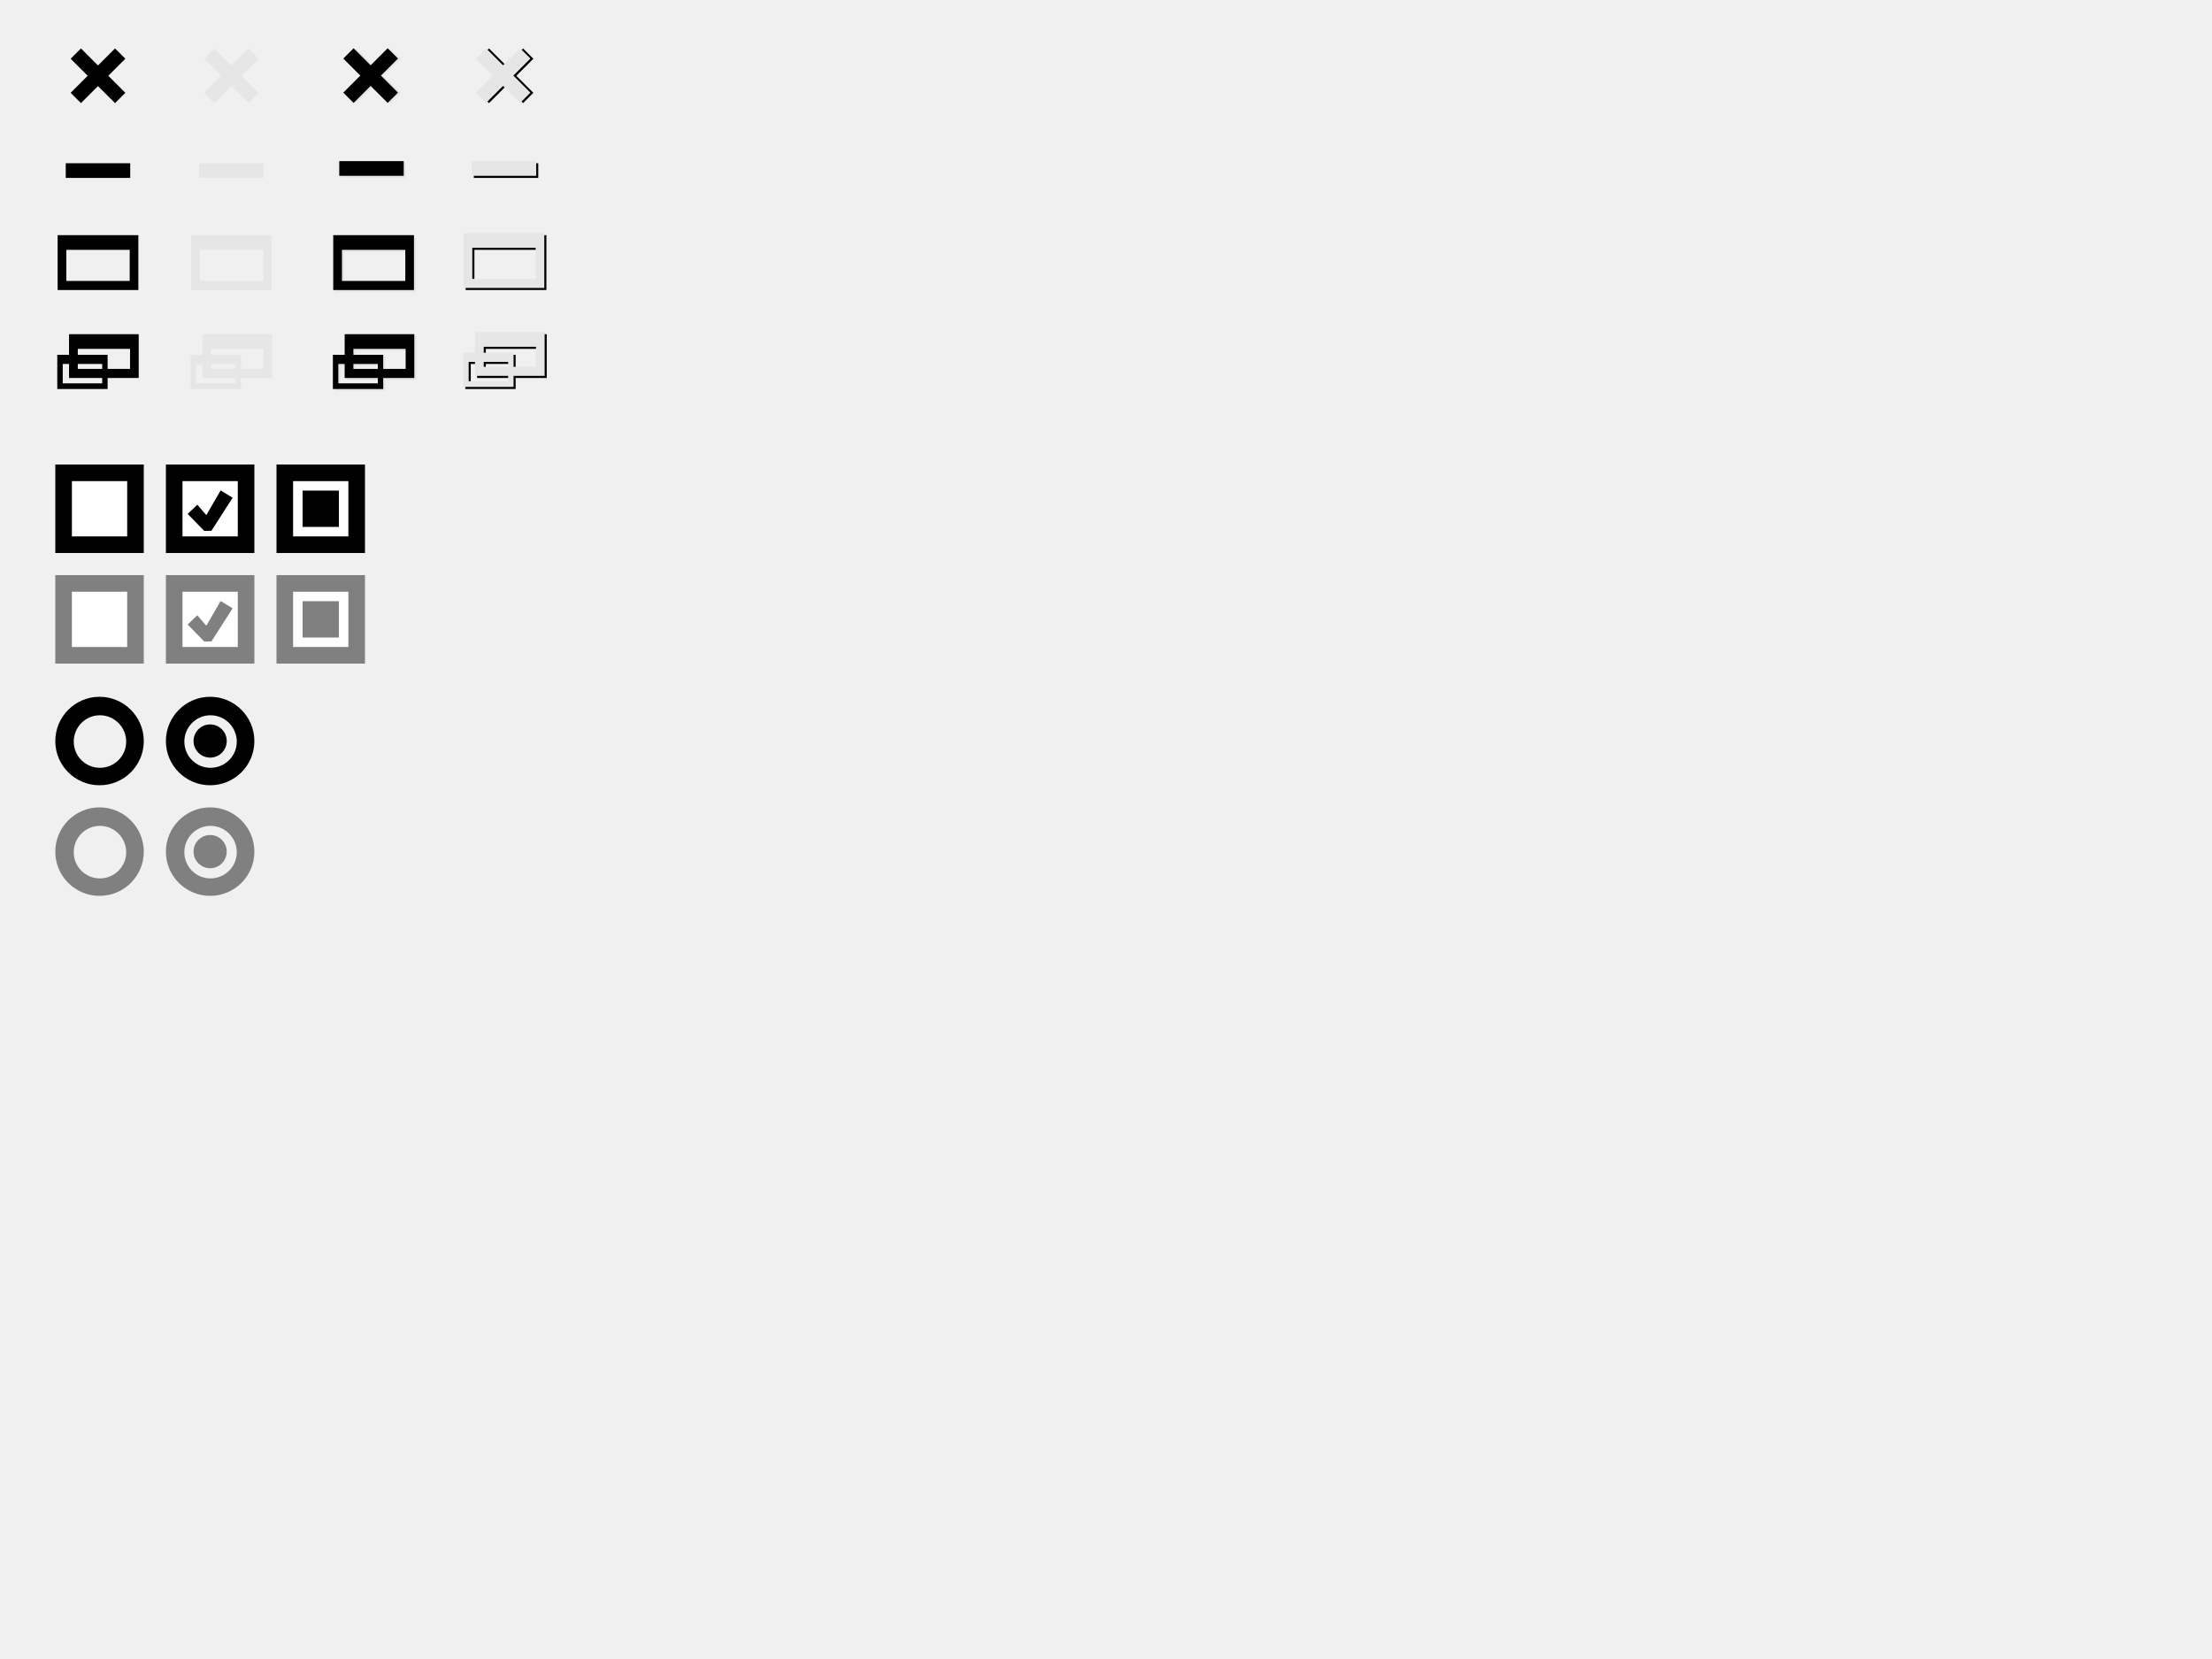
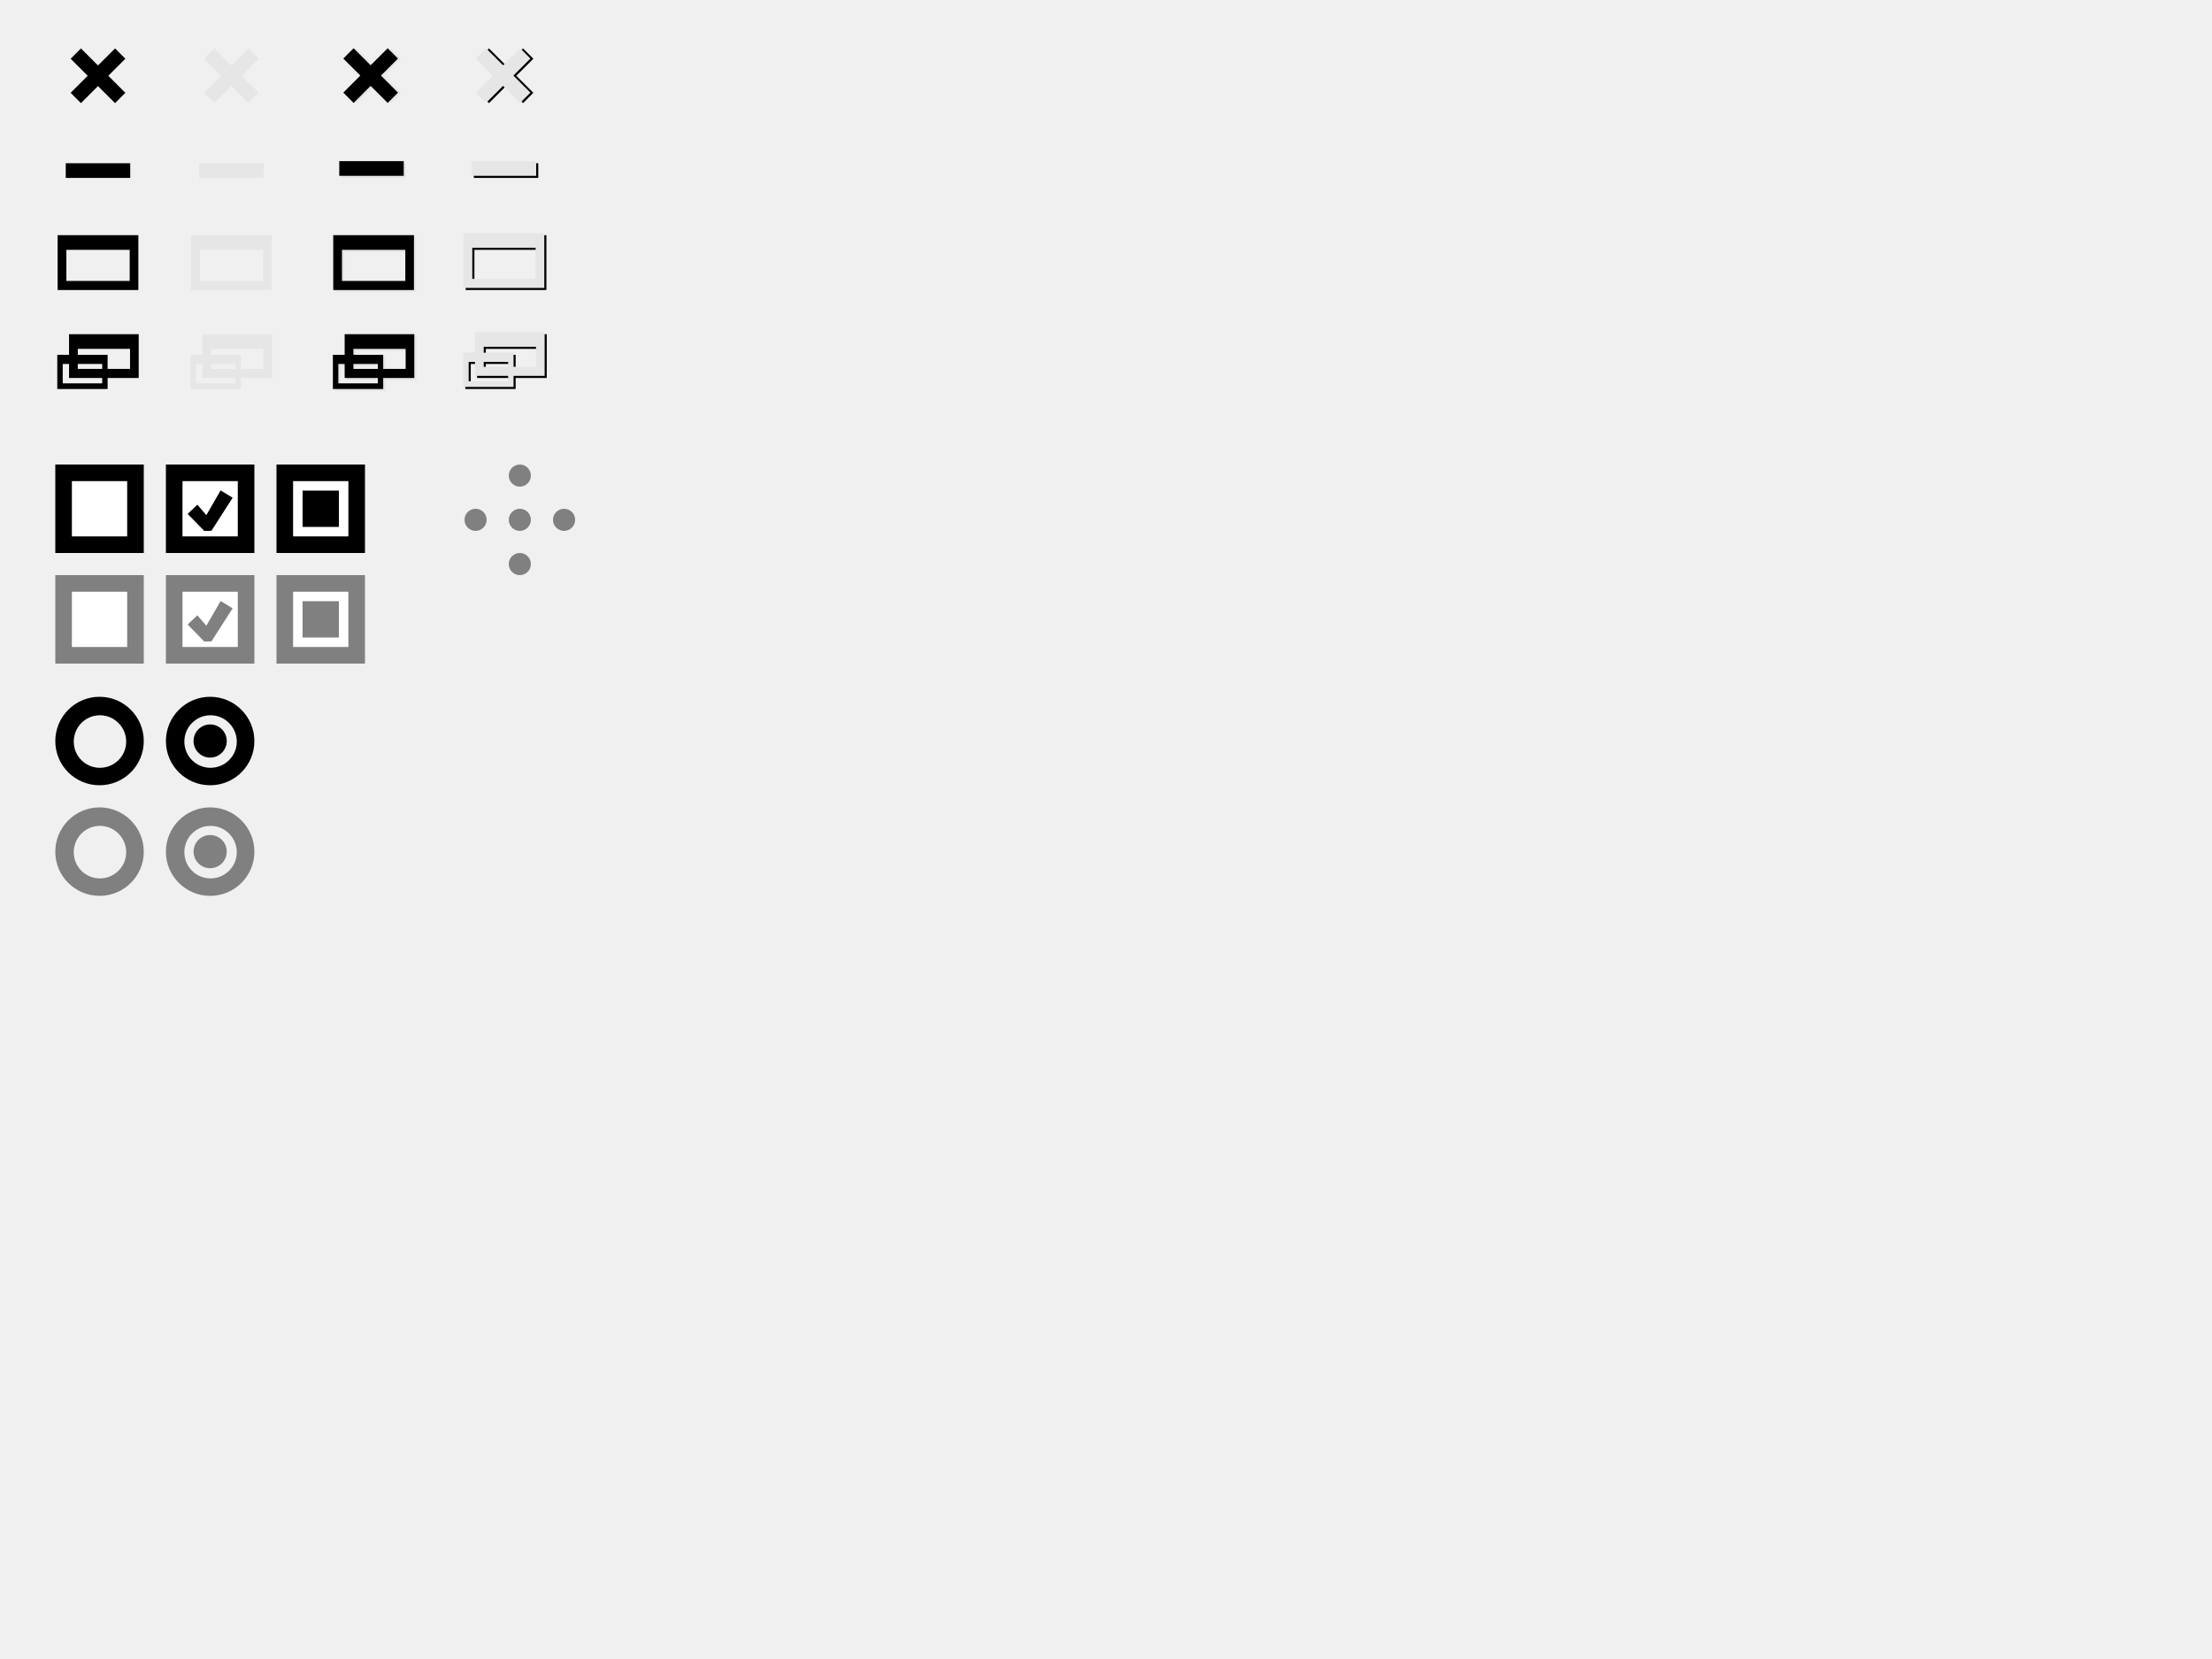
<svg xmlns="http://www.w3.org/2000/svg" width="400" height="300" viewBox="0 0 400 300" id="svg2" version="1.1">
  <defs id="defs4" />
  <g id="layer1" transform="translate(0,-752.3622)">
    <rect style="fill:#ffffff;fill-opacity:1;stroke:none" id="rect3050" width="10.322" height="10.07" x="52.839" y="839.327" />
    <rect y="839.327" x="32.839" height="10.07" width="10.322" id="rect3048" style="fill:#ffffff;fill-opacity:1;stroke:none" />
    <rect style="fill:#ffffff;fill-opacity:1;stroke:none" id="rect3046" width="10.322" height="10.07" x="12.69" y="839.346" />
    <path id="path4217" d="m 38.759,761.12 -1.863,1.863 3.081,3.081 -3.081,3.081 1.863,1.863 3.081,-3.081 3.083,3.081 1.863,-1.863 -3.081,-3.081 3.081,-3.081 -1.863,-1.863 -3.083,3.081 -3.081,-3.081 z" style="fill:#e6e6e6;fill-opacity:1;stroke:none" />
    <path id="path4221" d="m 36.011,781.881 11.659,0 0,2.654 -11.659,0 z" style="fill:#e6e6e6;fill-opacity:1;stroke:none" />
    <path id="path4225" d="m 34.542,794.887 0,9.922 14.598,0 0,-9.922 -14.598,0 z m 1.58,2.654 11.453,0 0,5.625 -11.453,0 0,-5.625 z" style="fill:#e6e6e6;fill-opacity:1;stroke:none" />
    <path id="path4229" d="m 36.607,812.794 0,3.728 -2.129,0 0,6.186 9.101,0 0,-1.994 5.625,0 0,-7.92 -12.596,0 z m 1.58,2.654 9.451,0 0,3.623 -4.059,0 0,-2.548 -5.392,0 0,-1.074 z m -2.723,2.729 1.144,0 0,2.537 5.995,0 0,0.97 -7.139,0 0,-3.506 z m 2.723,0 4.416,0 0,0.893 -4.416,0 0,-0.893 z" style="fill:#e6e6e6;fill-opacity:1;stroke:none" />
    <path style="fill:#000000;fill-opacity:1;stroke:none" d="m 14.638,761.12 -1.863,1.863 3.081,3.081 -3.081,3.081 1.863,1.863 3.081,-3.081 3.083,3.081 1.863,-1.863 -3.081,-3.081 3.081,-3.081 -1.863,-1.863 -3.083,3.081 -3.081,-3.081 z" id="path4257" />
    <path style="fill:#000000;fill-opacity:1;stroke:none" d="m 11.89,781.881 11.659,0 0,2.654 -11.659,0 z" id="path4259" />
    <path style="fill:#000000;fill-opacity:1;stroke:none" d="m 10.42,794.887 0,9.922 14.598,0 0,-9.922 -14.598,0 z m 1.58,2.654 11.453,0 0,5.625 -11.453,0 0,-5.625 z" id="path4261" />
    <path style="fill:#000000;fill-opacity:1;stroke:none" d="m 12.486,812.794 0,3.728 -2.129,0 0,6.186 9.101,0 0,-1.994 5.625,0 0,-7.92 -12.596,0 z m 1.58,2.654 9.451,0 0,3.623 -4.059,0 0,-2.548 -5.392,0 0,-1.074 z m -2.723,2.729 1.144,0 0,2.537 5.995,0 0,0.97 -7.139,0 0,-3.506 z m 2.723,0 4.416,0 0,0.893 -4.416,0 0,-0.893 z" id="path4263" />
    <g id="g4617" transform="matrix(0.5004969,0,0,0.5004969,-32.61505,264.1991)">
      <path style="fill:#000000;fill-opacity:1;stroke:none" d="m 241.839,992.854 -3.722,3.722 6.156,6.157 -6.156,6.156 3.722,3.722 6.156,-6.156 6.159,6.156 3.722,-3.722 -6.156,-6.156 6.156,-6.157 -3.722,-3.722 -6.159,6.156 -6.156,-6.157 z" id="path4589" />
      <path id="path4277" d="m 240.766,992.791 -3.722,3.722 6.156,6.156 -6.156,6.156 3.722,3.722 6.156,-6.156 6.159,6.156 3.722,-3.722 -6.156,-6.156 6.156,-6.156 -3.722,-3.722 -6.159,6.156 -6.156,-6.156 z" style="fill:#e6e6e6;fill-opacity:1;stroke:none" />
    </g>
    <g id="g4637" transform="matrix(0.5004969,0,0,0.5004969,15.11739,277.6109)">
      <path style="fill:#000000;fill-opacity:1;stroke:none" d="m 140.979,1007.54 23.294,0 0,5.303 -23.294,0 z" id="path4591" />
      <path id="path4279" d="m 140.222,1006.782 23.294,0 0,5.303 -23.294,0 z" style="fill:#e6e6e6;fill-opacity:1;stroke:none" />
    </g>
    <g id="g4647" transform="matrix(0.5004969,0,0,0.5004969,0.132091,297.6151)">
      <path style="fill:#000000;fill-opacity:1;stroke:none" d="m 167.983,993.556 0,19.824 29.168,0 0,-19.824 -29.168,0 z m 3.156,5.303 22.883,0 0,11.239 -22.883,0 0,-11.239 z" id="path4593" />
      <path id="path4281" d="m 167.226,992.799 0,19.824 29.168,0 0,-19.824 -29.168,0 z m 3.156,5.303 22.883,0 0,11.238 -22.883,0 0,-11.238 z" style="fill:#e6e6e6;fill-opacity:1;stroke:none" />
    </g>
    <g id="g4653" transform="matrix(0.5004969,0,0,0.5004969,-15.47764,315.5185)">
      <path style="fill:#000000;fill-opacity:1;stroke:none" d="m 203.299,993.564 0,7.449 -4.254,0 0,12.359 18.184,0 0,-3.984 11.238,0 0,-15.824 -25.168,0 z m 3.156,5.303 18.883,0 0,7.239 -8.109,0 0,-5.092 -10.773,0 0,-2.147 z m -5.441,5.453 2.285,0 0,5.068 11.979,0 0,1.938 -14.264,0 0,-7.006 z m 5.441,0 8.822,0 0,1.785 -8.822,0 0,-1.785 z" id="path4595" />
      <path id="path4283" d="m 202.541,992.807 0,7.449 -4.254,0 0,12.359 18.184,0 0,-3.984 11.238,0 0,-15.824 -25.168,0 z m 3.156,5.303 18.883,0 0,7.238 -8.109,0 0,-5.092 -10.773,0 0,-2.147 z m -5.441,5.453 2.285,0 0,5.068 11.979,0 0,1.938 -14.264,0 0,-7.006 z m 5.441,0 8.822,0 0,1.785 -8.822,0 0,-1.785 z" style="fill:#e6e6e6;fill-opacity:1;stroke:none" />
    </g>
    <g id="g4613" transform="matrix(0.5004969,0,0,0.5004969,-56.56308,250.1711)">
      <path id="path4597" d="m 241.839,1020.883 -3.722,3.721 6.156,6.157 -6.156,6.156 3.722,3.722 6.156,-6.156 6.159,6.156 3.722,-3.722 -6.156,-6.156 6.156,-6.157 -3.722,-3.721 -6.159,6.155 -6.156,-6.156 z" style="fill:#e6e6e6;fill-opacity:1;stroke:none" />
      <path style="fill:#000000;fill-opacity:1;stroke:none" d="m 240.766,1020.82 -3.722,3.721 6.156,6.156 -6.156,6.156 3.722,3.722 6.156,-6.156 6.159,6.156 3.722,-3.722 -6.156,-6.156 6.156,-6.156 -3.722,-3.721 -6.159,6.155 -6.156,-6.155 z" id="path4605" />
    </g>
    <g id="g4633" transform="matrix(0.5004969,0,0,0.5004969,-8.830634,263.5832)">
      <path id="path4599" d="m 140.979,1035.567 23.294,0 0,5.303 -23.294,0 z" style="fill:#e6e6e6;fill-opacity:1;stroke:none" />
      <path style="fill:#000000;fill-opacity:1;stroke:none" d="m 140.222,1034.81 23.294,0 0,5.303 -23.294,0 z" id="path4607" />
    </g>
    <g id="g4643" transform="matrix(0.5004969,0,0,0.5004969,-23.43675,283.9664)">
      <path id="path4601" d="m 167.983,1021.585 0,19.823 29.168,0 0,-19.823 -29.168,0 z m 3.156,5.302 22.883,0 0,11.238 -22.883,0 0,-11.238 z" style="fill:#e6e6e6;fill-opacity:1;stroke:none" />
      <path style="fill:#000000;fill-opacity:1;stroke:none" d="m 167.226,1020.827 0,19.823 29.168,0 0,-19.823 -29.168,0 z m 3.156,5.302 22.883,0 0,11.238 -22.883,0 0,-11.238 z" id="path4609" />
    </g>
    <g id="g4657" transform="matrix(0.5004969,0,0,0.5004969,-39.04648,301.8698)">
      <path id="path4603" d="m 203.299,1021.593 0,7.448 -4.254,0 0,12.359 18.184,0 0,-3.984 11.238,0 0,-15.823 -25.168,0 z m 3.156,5.302 18.883,0 0,7.238 -8.109,0 0,-5.092 -10.773,0 0,-2.147 z m -5.441,5.453 2.285,0 0,5.068 11.979,0 0,1.938 -14.264,0 0,-7.006 z m 5.441,0 8.822,0 0,1.785 -8.822,0 0,-1.785 z" style="fill:#e6e6e6;fill-opacity:1;stroke:none" />
      <path style="fill:#000000;fill-opacity:1;stroke:none" d="m 202.541,1020.835 0,7.448 -4.254,0 0,12.359 18.184,0 0,-3.984 11.238,0 0,-15.823 -25.168,0 z m 3.156,5.302 18.883,0 0,7.238 -8.109,0 0,-5.092 -10.773,0 0,-2.146 z m -5.441,5.453 2.285,0 0,5.068 11.979,0 0,1.938 -14.264,0 0,-7.006 z m 5.441,0 8.822,0 0,1.785 -8.822,0 0,-1.785 z" id="path4611" />
    </g>
    <path style="fill:#000000;fill-opacity:1;stroke:none" d="m 10,836.362 0,16 16,0 0,-16 -16,0 z m 3,3 10,0 0,10 -10,0 0,-10 z" id="rect3026" />
    <path id="path3032" d="m 30,836.362 0,16 16,0 0,-16 -16,0 z m 3,3 10,0 0,10 -10,0 0,-10 z" style="fill:#000000;fill-opacity:1;stroke:none" />
    <path style="fill:#000000;fill-opacity:1;stroke:none" d="m 50,836.362 0,16 16,0 0,-16 -16,0 z m 3,3 10,0 0,10 -10,0 0,-10 z" id="path3034" />
    <path style="fill:#000000;stroke:none" d="m 33.935,845.297 1.752,-1.673 1.626,1.894 2.583,-4.475 2.169,1.327 -3.829,5.974 -1.291,0.032 z" id="path3042" />
    <rect style="fill:#000000;fill-opacity:1;stroke:none" id="rect3044" width="6.566" height="6.566" x="54.717" y="841.079" />
    <rect y="859.327" x="52.839" height="10.07" width="10.322" id="rect3052" style="fill:#ffffff;fill-opacity:1;stroke:none" />
    <rect style="fill:#ffffff;fill-opacity:1;stroke:none" id="rect3054" width="10.322" height="10.07" x="32.839" y="859.327" />
    <rect y="859.346" x="12.69" height="10.07" width="10.322" id="rect3056" style="fill:#ffffff;fill-opacity:1;stroke:none" />
    <path id="path3058" d="m 10,856.362 0,16 16,0 0,-16 -16,0 z m 3,3 10,0 0,10 -10,0 0,-10 z" style="fill:#808080;fill-opacity:1;stroke:none" />
    <path style="fill:#808080;fill-opacity:1;stroke:none" d="m 30,856.362 0,16 16,0 0,-16 -16,0 z m 3,3 10,0 0,10 -10,0 0,-10 z" id="path3060" />
    <path id="path3062" d="m 50,856.362 0,16 16,0 0,-16 -16,0 z m 3,3 10,0 0,10 -10,0 0,-10 z" style="fill:#808080;fill-opacity:1;stroke:none" />
    <path id="path3064" d="m 33.935,865.297 1.752,-1.673 1.626,1.894 2.583,-4.475 2.169,1.327 -3.829,5.974 -1.291,0.032 z" style="fill:#808080;stroke:none;fill-opacity:1" />
    <rect y="861.079" x="54.717" height="6.566" width="6.566" id="rect3066" style="fill:#808080;fill-opacity:1;stroke:none" />
    <path style="fill:#000000;fill-opacity:1;stroke:none" d="m 18,878.362 c -4.411,0 -8,3.596 -8,8.015 0,4.42 3.589,7.985 8,7.985 4.411,0 8,-3.565 8,-7.985 0,-4.42 -3.589,-8.015 -8,-8.015 z m 0.062,3.342 c 2.619,0 4.757,2.142 4.757,4.766 0,2.624 -2.137,4.735 -4.757,4.735 -2.619,0 -4.726,-2.111 -4.726,-4.735 0,-2.624 2.107,-4.766 4.726,-4.766 z" id="path3050" />
    <path id="path3055" d="m 38,878.362 c -4.411,0 -8,3.596 -8,8.015 0,4.42 3.589,7.985 8,7.985 4.411,0 8,-3.565 8,-7.985 0,-4.42 -3.589,-8.015 -8,-8.015 z m 0.062,3.342 c 2.619,0 4.757,2.142 4.757,4.766 0,2.624 -2.137,4.735 -4.757,4.735 -2.619,0 -4.726,-2.111 -4.726,-4.735 0,-2.624 2.107,-4.766 4.726,-4.766 z" style="fill:#000000;fill-opacity:1;stroke:none" />
    <path id="path3057" d="m 18,898.362 c -4.411,0 -8,3.596 -8,8.015 0,4.42 3.589,7.985 8,7.985 4.411,0 8,-3.565 8,-7.985 0,-4.42 -3.589,-8.015 -8,-8.015 z m 0.062,3.342 c 2.619,0 4.757,2.142 4.757,4.766 0,2.624 -2.137,4.735 -4.757,4.735 -2.619,0 -4.726,-2.111 -4.726,-4.735 0,-2.624 2.107,-4.766 4.726,-4.766 z" style="fill:#808080;fill-opacity:1;stroke:none" />
    <path style="fill:#808080;fill-opacity:1;stroke:none" d="m 38,898.362 c -4.411,0 -8,3.596 -8,8.015 0,4.42 3.589,7.985 8,7.985 4.411,0 8,-3.565 8,-7.985 0,-4.42 -3.589,-8.015 -8,-8.015 z m 0.062,3.342 c 2.619,0 4.757,2.142 4.757,4.766 0,2.624 -2.137,4.735 -4.757,4.735 -2.619,0 -4.726,-2.111 -4.726,-4.735 0,-2.624 2.107,-4.766 4.726,-4.766 z" id="path3059" />
-     <path style="fill:#000000;fill-opacity:1;stroke:none" id="path3061" d="m 40.804,134.821 a 2.589,2.589 0 1 1 -5.179,0 2.589,2.589 0 1 1 5.179,0 z" transform="matrix(1.158621,0,0,1.158621,-6.275864,730.1553)" />
-     <path transform="matrix(1.158621,0,0,1.158621,-6.275864,750.1553)" d="m 40.804,134.821 a 2.589,2.589 0 1 1 -5.179,0 2.589,2.589 0 1 1 5.179,0 z" id="path3063" style="fill:#808080;fill-opacity:1;stroke:none" />
+     <path style="fill:#000000;fill-opacity:1;stroke:none" id="path3061" d="m 40.804,134.821 a 2.589,2.589 0 0 1 -2.589,2.589 2.589,2.589 0 0 1 -2.589,-2.589 2.589,2.589 0 0 1 2.589,-2.589 2.589,2.589 0 0 1 2.589,2.589 z" transform="matrix(1.158621,0,0,1.158621,-6.275864,730.1553)" />
+     <path transform="matrix(1.158621,0,0,1.158621,-6.275864,750.1553)" d="m 40.804,134.821 a 2.589,2.589 0 0 1 -2.589,2.589 2.589,2.589 0 0 1 -2.589,-2.589 2.589,2.589 0 0 1 2.589,-2.589 2.589,2.589 0 0 1 2.589,2.589 z" id="path3063" style="fill:#808080;fill-opacity:1;stroke:none" />
+     <circle cy="838.362" cx="94" style="fill:#808080;fill-opacity:1;stroke:none" id="circle4209" r="2" />
+     <circle r="2" cy="846.362" cx="86" style="fill:#808080;fill-opacity:1;stroke:none" id="circle4213" />
+     <circle id="circle4215" style="fill:#808080;fill-opacity:1;stroke:none" cx="94" cy="846.362" r="2" />
+     <circle r="2" cy="846.362" cx="102" style="fill:#808080;fill-opacity:1;stroke:none" id="circle4217" />
+     <circle r="2" cy="854.362" cx="94" style="fill:#808080;fill-opacity:1;stroke:none" id="circle4221" />
  </g>
</svg>
